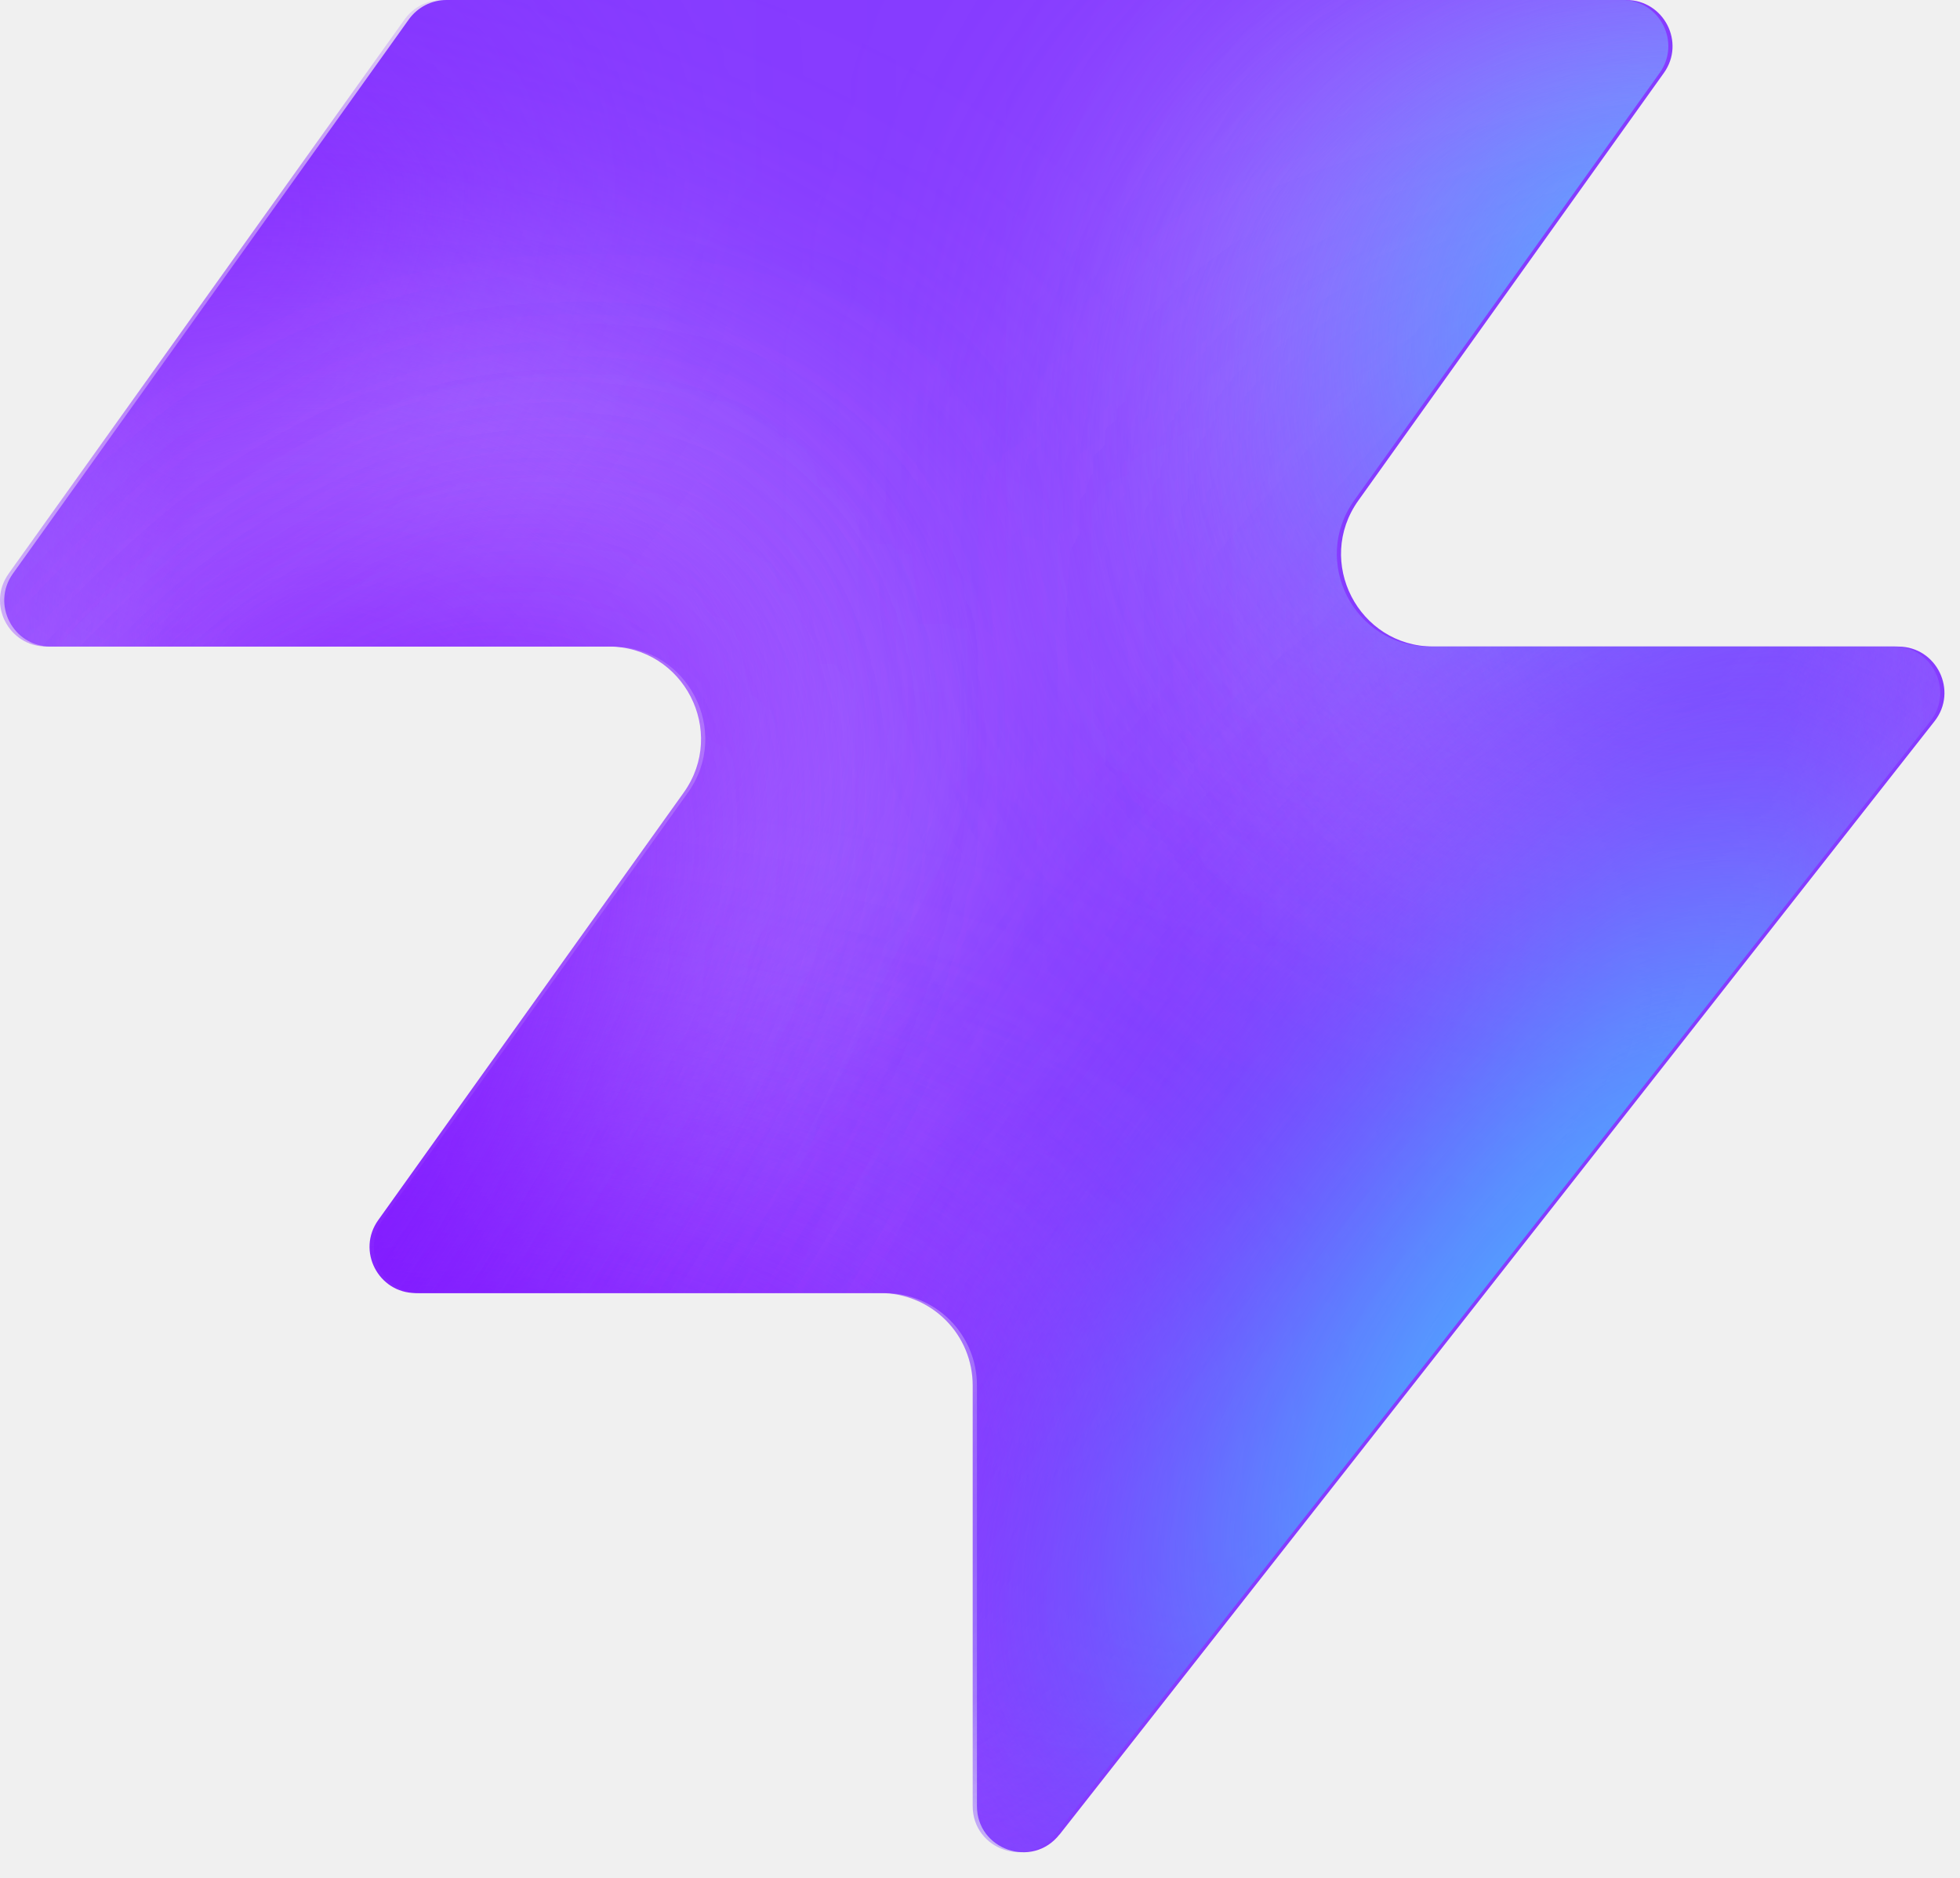
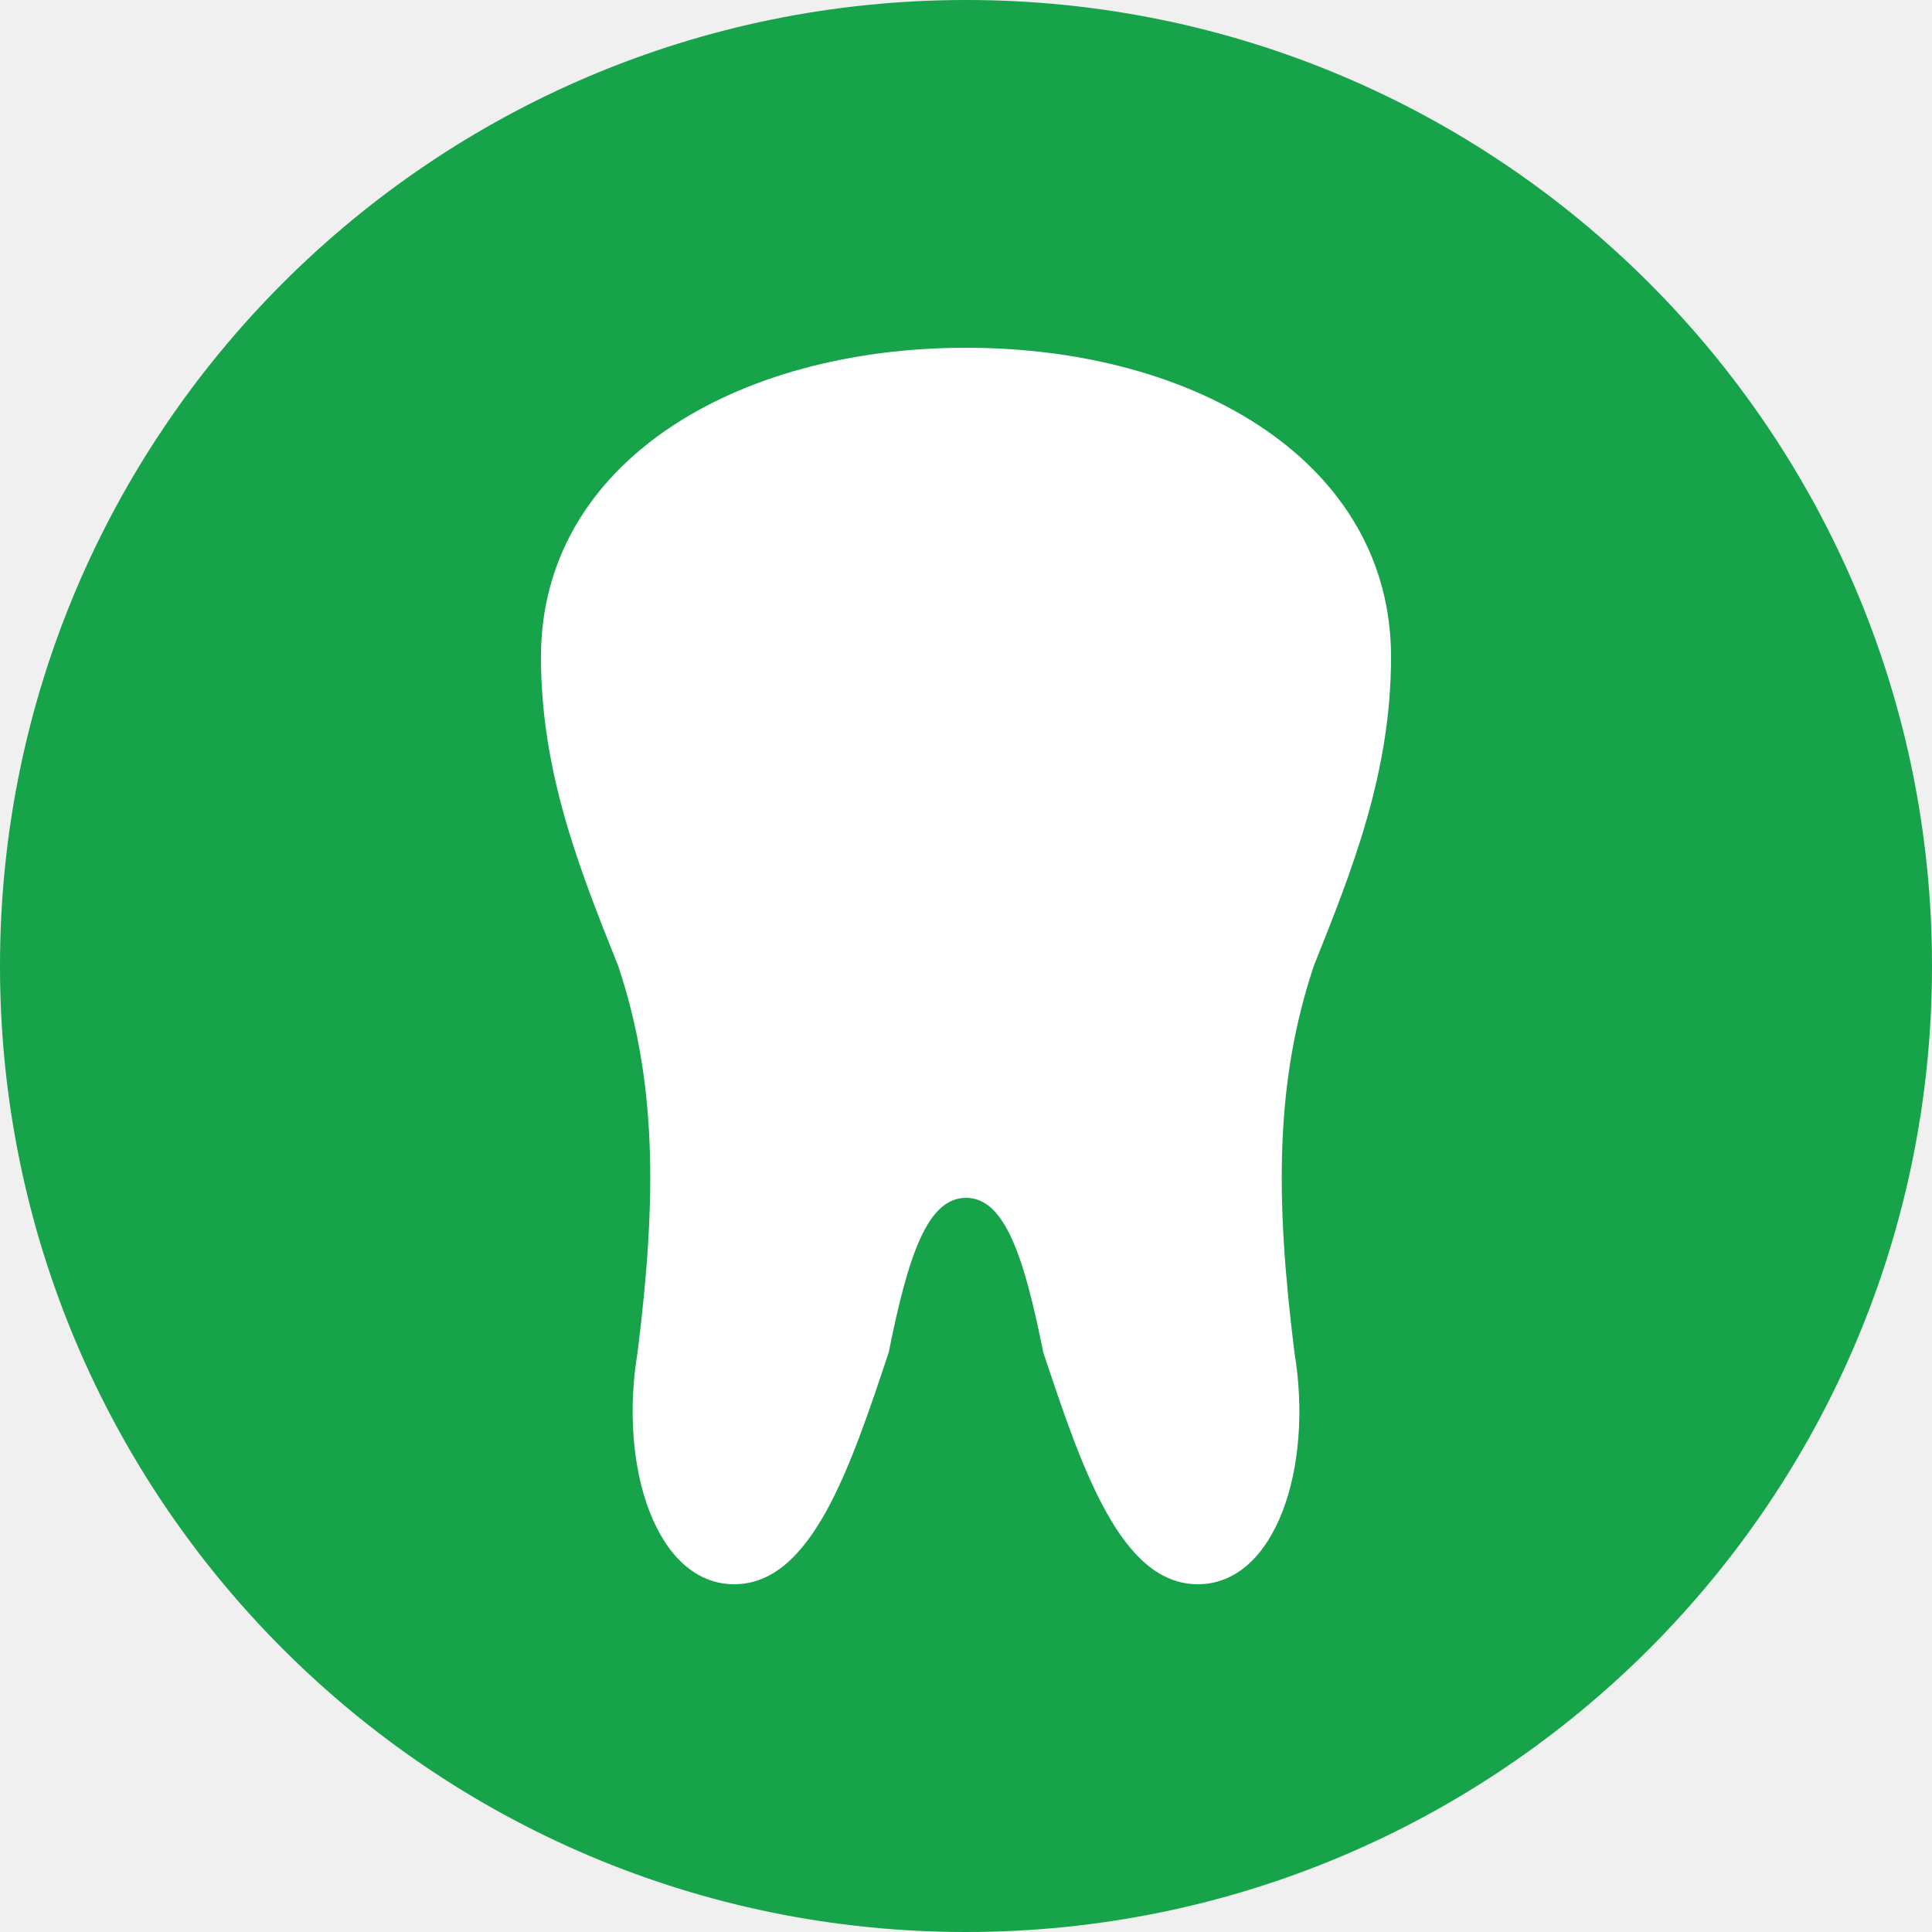
- <svg xmlns="http://www.w3.org/2000/svg" width="48" height="46" fill="none" viewBox="0 0 48 46">
-   <path fill="#863bff" d="M25.946 44.938c-.664.845-2.021.375-2.021-.698V33.937a2.26 2.26 0 0 0-2.262-2.262H10.287c-.92 0-1.456-1.04-.92-1.788l7.48-10.471c1.07-1.497 0-3.578-1.842-3.578H1.237c-.92 0-1.456-1.04-.92-1.788L10.013.474c.214-.297.556-.474.92-.474h28.894c.92 0 1.456 1.04.92 1.788l-7.48 10.471c-1.07 1.498 0 3.579 1.842 3.579h11.377c.943 0 1.473 1.088.89 1.83L25.947 44.94z" style="fill:#863bff;fill:color(display-p3 .525 .23 1);fill-opacity:1" />
-   <mask id="a" width="48" height="46" x="0" y="0" maskUnits="userSpaceOnUse" style="mask-type:alpha">
-     <path fill="#000" d="M25.842 44.938c-.664.844-2.021.375-2.021-.698V33.937a2.26 2.26 0 0 0-2.262-2.262H10.183c-.92 0-1.456-1.04-.92-1.788l7.48-10.471c1.07-1.498 0-3.579-1.842-3.579H1.133c-.92 0-1.456-1.04-.92-1.787L9.91.473c.214-.297.556-.474.92-.474h28.894c.92 0 1.456 1.04.92 1.788l-7.48 10.471c-1.07 1.498 0 3.578 1.842 3.578h11.377c.943 0 1.473 1.088.89 1.832L25.843 44.94z" style="fill:#000;fill-opacity:1" />
-   </mask>
-   <g mask="url(#a)">
-     <g filter="url(#b)">
-       <ellipse cx="5.508" cy="14.704" fill="#ede6ff" rx="5.508" ry="14.704" style="fill:#ede6ff;fill:color(display-p3 .927 .903 1);fill-opacity:1" transform="matrix(.00324 1 1 -.00324 -4.47 31.516)" />
-     </g>
-     <g filter="url(#c)">
-       <ellipse cx="10.399" cy="29.851" fill="#ede6ff" rx="10.399" ry="29.851" style="fill:#ede6ff;fill:color(display-p3 .927 .903 1);fill-opacity:1" transform="matrix(.00324 1 1 -.00324 -39.328 7.883)" />
-     </g>
-     <g filter="url(#d)">
-       <ellipse cx="5.508" cy="30.487" fill="#7e14ff" rx="5.508" ry="30.487" style="fill:#7e14ff;fill:color(display-p3 .492 .077 1);fill-opacity:1" transform="rotate(89.814 -25.913 -14.639)scale(1 -1)" />
-     </g>
-     <g filter="url(#e)">
-       <ellipse cx="5.508" cy="30.599" fill="#7e14ff" rx="5.508" ry="30.599" style="fill:#7e14ff;fill:color(display-p3 .492 .077 1);fill-opacity:1" transform="rotate(89.814 -32.644 -3.334)scale(1 -1)" />
-     </g>
-     <g filter="url(#f)">
-       <ellipse cx="5.508" cy="30.599" fill="#7e14ff" rx="5.508" ry="30.599" style="fill:#7e14ff;fill:color(display-p3 .492 .077 1);fill-opacity:1" transform="matrix(.00324 1 1 -.00324 -34.34 30.47)" />
-     </g>
-     <g filter="url(#g)">
-       <ellipse cx="14.072" cy="22.078" fill="#ede6ff" rx="14.072" ry="22.078" style="fill:#ede6ff;fill:color(display-p3 .927 .903 1);fill-opacity:1" transform="rotate(93.35 24.506 48.493)scale(-1 1)" />
-     </g>
-     <g filter="url(#h)">
-       <ellipse cx="3.47" cy="21.501" fill="#7e14ff" rx="3.47" ry="21.501" style="fill:#7e14ff;fill:color(display-p3 .492 .077 1);fill-opacity:1" transform="rotate(89.009 28.708 47.59)scale(-1 1)" />
-     </g>
-     <g filter="url(#i)">
-       <ellipse cx="3.47" cy="21.501" fill="#7e14ff" rx="3.47" ry="21.501" style="fill:#7e14ff;fill:color(display-p3 .492 .077 1);fill-opacity:1" transform="rotate(89.009 28.708 47.59)scale(-1 1)" />
-     </g>
-     <g filter="url(#j)">
-       <ellipse cx=".387" cy="8.972" fill="#7e14ff" rx="4.407" ry="29.108" style="fill:#7e14ff;fill:color(display-p3 .492 .077 1);fill-opacity:1" transform="rotate(39.51 .387 8.972)" />
-     </g>
-     <g filter="url(#k)">
-       <ellipse cx="47.523" cy="-6.092" fill="#7e14ff" rx="4.407" ry="29.108" style="fill:#7e14ff;fill:color(display-p3 .492 .077 1);fill-opacity:1" transform="rotate(37.892 47.523 -6.092)" />
-     </g>
-     <g filter="url(#l)">
-       <ellipse cx="41.412" cy="6.333" fill="#47bfff" rx="5.971" ry="9.665" style="fill:#47bfff;fill:color(display-p3 .28 .748 1);fill-opacity:1" transform="rotate(37.892 41.412 6.333)" />
-     </g>
-     <g filter="url(#m)">
-       <ellipse cx="-1.879" cy="38.332" fill="#7e14ff" rx="4.407" ry="29.108" style="fill:#7e14ff;fill:color(display-p3 .492 .077 1);fill-opacity:1" transform="rotate(37.892 -1.88 38.332)" />
-     </g>
-     <g filter="url(#n)">
-       <ellipse cx="-1.879" cy="38.332" fill="#7e14ff" rx="4.407" ry="29.108" style="fill:#7e14ff;fill:color(display-p3 .492 .077 1);fill-opacity:1" transform="rotate(37.892 -1.88 38.332)" />
-     </g>
-     <g filter="url(#o)">
-       <ellipse cx="35.651" cy="29.907" fill="#7e14ff" rx="4.407" ry="29.108" style="fill:#7e14ff;fill:color(display-p3 .492 .077 1);fill-opacity:1" transform="rotate(37.892 35.651 29.907)" />
-     </g>
-     <g filter="url(#p)">
-       <ellipse cx="38.418" cy="32.4" fill="#47bfff" rx="5.971" ry="15.297" style="fill:#47bfff;fill:color(display-p3 .28 .748 1);fill-opacity:1" transform="rotate(37.892 38.418 32.4)" />
-     </g>
-   </g>
-   <defs>
-     <filter id="b" width="60.045" height="41.654" x="-19.77" y="16.149" color-interpolation-filters="sRGB" filterUnits="userSpaceOnUse">
-       <feFlood flood-opacity="0" result="BackgroundImageFix" />
-       <feBlend in="SourceGraphic" in2="BackgroundImageFix" result="shape" />
-       <feGaussianBlur result="effect1_foregroundBlur_2002_17158" stdDeviation="7.659" />
-     </filter>
-     <filter id="c" width="90.34" height="51.437" x="-54.613" y="-7.533" color-interpolation-filters="sRGB" filterUnits="userSpaceOnUse">
-       <feFlood flood-opacity="0" result="BackgroundImageFix" />
-       <feBlend in="SourceGraphic" in2="BackgroundImageFix" result="shape" />
-       <feGaussianBlur result="effect1_foregroundBlur_2002_17158" stdDeviation="7.659" />
-     </filter>
-     <filter id="d" width="79.355" height="29.4" x="-49.64" y="2.03" color-interpolation-filters="sRGB" filterUnits="userSpaceOnUse">
-       <feFlood flood-opacity="0" result="BackgroundImageFix" />
-       <feBlend in="SourceGraphic" in2="BackgroundImageFix" result="shape" />
-       <feGaussianBlur result="effect1_foregroundBlur_2002_17158" stdDeviation="4.596" />
-     </filter>
-     <filter id="e" width="79.579" height="29.4" x="-45.045" y="20.029" color-interpolation-filters="sRGB" filterUnits="userSpaceOnUse">
-       <feFlood flood-opacity="0" result="BackgroundImageFix" />
-       <feBlend in="SourceGraphic" in2="BackgroundImageFix" result="shape" />
-       <feGaussianBlur result="effect1_foregroundBlur_2002_17158" stdDeviation="4.596" />
-     </filter>
-     <filter id="f" width="79.579" height="29.4" x="-43.513" y="21.178" color-interpolation-filters="sRGB" filterUnits="userSpaceOnUse">
-       <feFlood flood-opacity="0" result="BackgroundImageFix" />
-       <feBlend in="SourceGraphic" in2="BackgroundImageFix" result="shape" />
-       <feGaussianBlur result="effect1_foregroundBlur_2002_17158" stdDeviation="4.596" />
-     </filter>
-     <filter id="g" width="74.749" height="58.852" x="15.756" y="-17.901" color-interpolation-filters="sRGB" filterUnits="userSpaceOnUse">
-       <feFlood flood-opacity="0" result="BackgroundImageFix" />
-       <feBlend in="SourceGraphic" in2="BackgroundImageFix" result="shape" />
-       <feGaussianBlur result="effect1_foregroundBlur_2002_17158" stdDeviation="7.659" />
-     </filter>
-     <filter id="h" width="61.377" height="25.362" x="23.548" y="2.284" color-interpolation-filters="sRGB" filterUnits="userSpaceOnUse">
-       <feFlood flood-opacity="0" result="BackgroundImageFix" />
-       <feBlend in="SourceGraphic" in2="BackgroundImageFix" result="shape" />
-       <feGaussianBlur result="effect1_foregroundBlur_2002_17158" stdDeviation="4.596" />
-     </filter>
-     <filter id="i" width="61.377" height="25.362" x="23.548" y="2.284" color-interpolation-filters="sRGB" filterUnits="userSpaceOnUse">
-       <feFlood flood-opacity="0" result="BackgroundImageFix" />
-       <feBlend in="SourceGraphic" in2="BackgroundImageFix" result="shape" />
-       <feGaussianBlur result="effect1_foregroundBlur_2002_17158" stdDeviation="4.596" />
-     </filter>
-     <filter id="j" width="56.045" height="63.649" x="-27.636" y="-22.853" color-interpolation-filters="sRGB" filterUnits="userSpaceOnUse">
-       <feFlood flood-opacity="0" result="BackgroundImageFix" />
-       <feBlend in="SourceGraphic" in2="BackgroundImageFix" result="shape" />
-       <feGaussianBlur result="effect1_foregroundBlur_2002_17158" stdDeviation="4.596" />
-     </filter>
-     <filter id="k" width="54.814" height="64.646" x="20.116" y="-38.415" color-interpolation-filters="sRGB" filterUnits="userSpaceOnUse">
-       <feFlood flood-opacity="0" result="BackgroundImageFix" />
-       <feBlend in="SourceGraphic" in2="BackgroundImageFix" result="shape" />
-       <feGaussianBlur result="effect1_foregroundBlur_2002_17158" stdDeviation="4.596" />
-     </filter>
-     <filter id="l" width="33.541" height="35.313" x="24.641" y="-11.323" color-interpolation-filters="sRGB" filterUnits="userSpaceOnUse">
-       <feFlood flood-opacity="0" result="BackgroundImageFix" />
-       <feBlend in="SourceGraphic" in2="BackgroundImageFix" result="shape" />
-       <feGaussianBlur result="effect1_foregroundBlur_2002_17158" stdDeviation="4.596" />
-     </filter>
-     <filter id="m" width="54.814" height="64.646" x="-29.286" y="6.009" color-interpolation-filters="sRGB" filterUnits="userSpaceOnUse">
-       <feFlood flood-opacity="0" result="BackgroundImageFix" />
-       <feBlend in="SourceGraphic" in2="BackgroundImageFix" result="shape" />
-       <feGaussianBlur result="effect1_foregroundBlur_2002_17158" stdDeviation="4.596" />
-     </filter>
-     <filter id="n" width="54.814" height="64.646" x="-29.286" y="6.009" color-interpolation-filters="sRGB" filterUnits="userSpaceOnUse">
-       <feFlood flood-opacity="0" result="BackgroundImageFix" />
-       <feBlend in="SourceGraphic" in2="BackgroundImageFix" result="shape" />
-       <feGaussianBlur result="effect1_foregroundBlur_2002_17158" stdDeviation="4.596" />
-     </filter>
-     <filter id="o" width="54.814" height="64.646" x="8.244" y="-2.416" color-interpolation-filters="sRGB" filterUnits="userSpaceOnUse">
-       <feFlood flood-opacity="0" result="BackgroundImageFix" />
-       <feBlend in="SourceGraphic" in2="BackgroundImageFix" result="shape" />
-       <feGaussianBlur result="effect1_foregroundBlur_2002_17158" stdDeviation="4.596" />
-     </filter>
-     <filter id="p" width="39.409" height="43.623" x="18.713" y="10.588" color-interpolation-filters="sRGB" filterUnits="userSpaceOnUse">
-       <feFlood flood-opacity="0" result="BackgroundImageFix" />
-       <feBlend in="SourceGraphic" in2="BackgroundImageFix" result="shape" />
-       <feGaussianBlur result="effect1_foregroundBlur_2002_17158" stdDeviation="4.596" />
-     </filter>
-   </defs>
+ <svg xmlns="http://www.w3.org/2000/svg" viewBox="0 0 100 100">
+   <circle cx="50" cy="50" r="50" fill="#16A34A" />
+   <path d="     M50 18     C38 18 28 24 28 34     C28 40 30 45 32 50     C34 56 34 62 33 70     C32 76 34 82 38 82     C42 82 44 76 46 70     C47 65 48 62 50 62     C52 62 53 65 54 70     C56 76 58 82 62 82     C66 82 68 76 67 70     C66 62 66 56 68 50     C70 45 72 40 72 34     C72 24 62 18 50 18Z   " fill="white" />
</svg>
